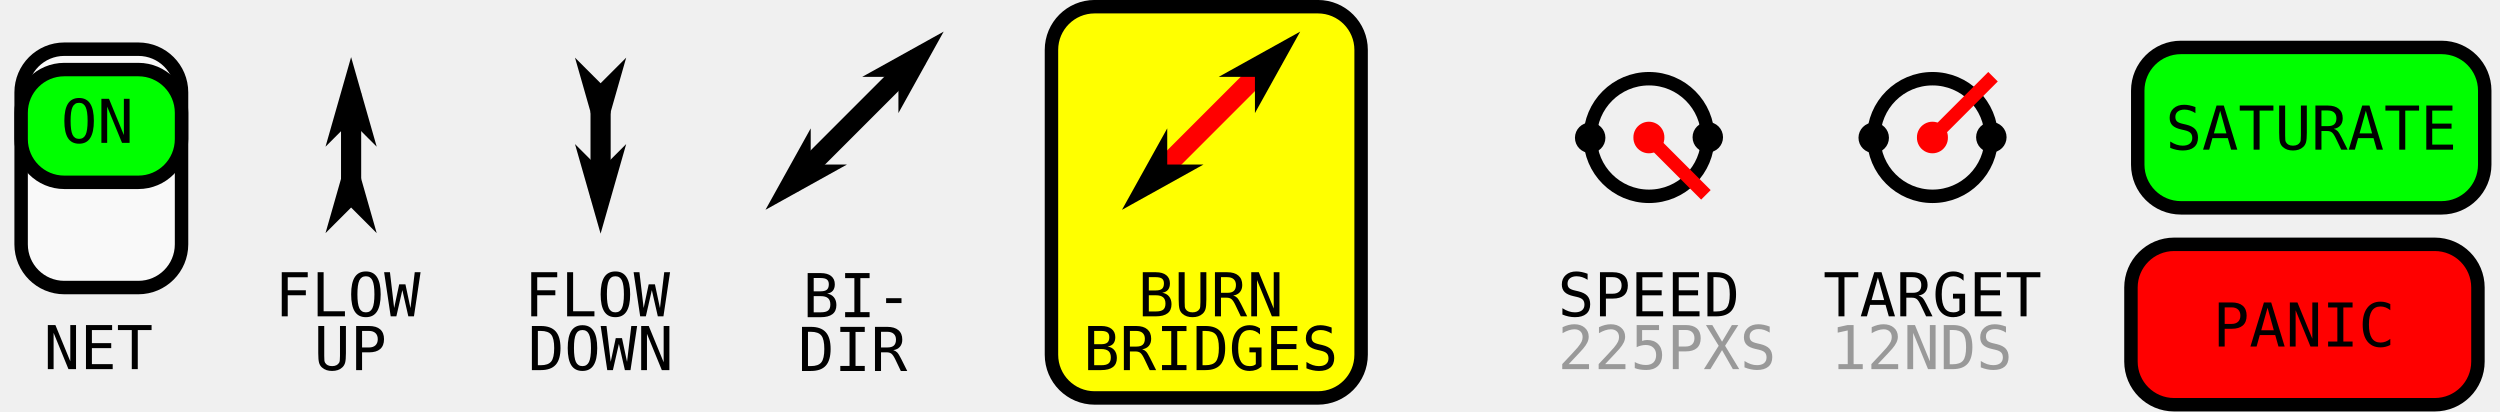
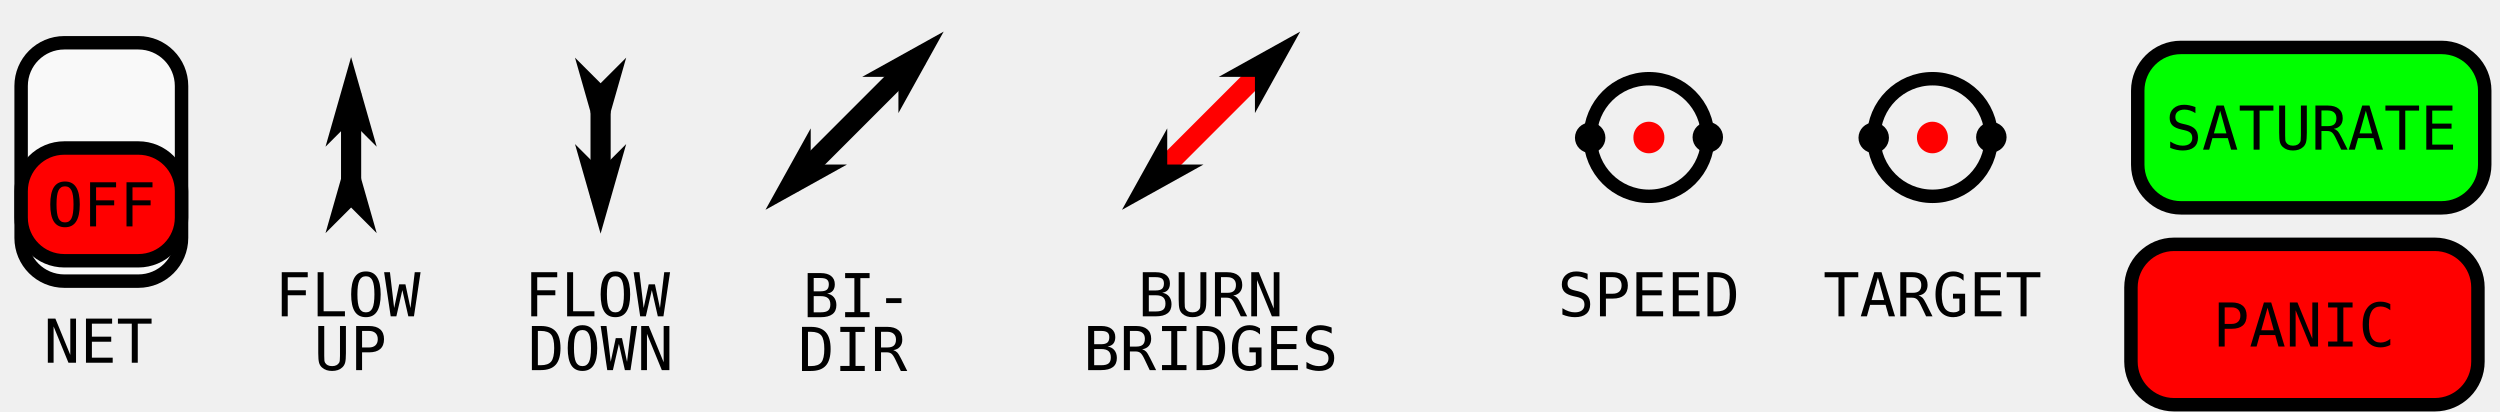
<svg xmlns="http://www.w3.org/2000/svg" width="743.934" height="122.435" id="svg2" version="1.1">
  <defs id="defs4">
    <marker orient="auto" refY="0" refX="0" id="DotS" style="overflow:visible">
      <path id="path3826" d="m -2.5,-1 c 0,2.76 -2.24,5 -5,5 -2.76,0 -5,-2.24 -5,-5 0,-2.76 2.24,-5 5,-5 2.76,0 5,2.24 5,5 z" style="fill-rule:evenodd;stroke:#000000;stroke-width:1pt" transform="matrix(0.2,0,0,0.2,1.48,0.2)" />
    </marker>
    <marker orient="auto" refY="0" refX="0" id="Tail" style="overflow:visible">
      <g id="g3795" transform="scale(-1.2,-1.2)">
        <path id="path3797" d="M -3.805,-3.959 0.544,0" style="fill:none;stroke:#000000;stroke-width:0.8;stroke-linecap:round" />
        <path id="path3799" d="M -1.287,-3.959 3.062,0" style="fill:none;stroke:#000000;stroke-width:0.8;stroke-linecap:round" />
        <path id="path3801" d="M 1.305,-3.959 5.654,0" style="fill:none;stroke:#000000;stroke-width:0.8;stroke-linecap:round" />
        <path id="path3803" d="M -3.805,4.178 0.544,0.22" style="fill:none;stroke:#000000;stroke-width:0.8;stroke-linecap:round" />
        <path id="path3805" d="M -1.287,4.178 3.062,0.22" style="fill:none;stroke:#000000;stroke-width:0.8;stroke-linecap:round" />
        <path id="path3807" d="M 1.305,4.178 5.654,0.22" style="fill:none;stroke:#000000;stroke-width:0.8;stroke-linecap:round" />
      </g>
    </marker>
    <marker style="overflow:visible" id="DistanceStart" refX="0" refY="0" orient="auto">
      <g id="g2300">
        <path style="fill:none;stroke:#ffffff;stroke-width:1.15;stroke-linecap:square" d="M 0,0 2,0" id="path2306" />
        <path style="fill:#000000;fill-rule:evenodd;stroke:none" d="M 0,0 13,4 9,0 13,-4 0,0 z" id="path2302" />
        <path style="fill:none;stroke:#000000;stroke-width:1;stroke-linecap:square" d="M 0,-4 0,40" id="path2304" />
      </g>
    </marker>
    <marker orient="auto" refY="0" refX="0" id="Arrow1Sstart" style="overflow:visible">
      <path id="path3771" d="M 0,0 5,-5 -12.5,0 5,5 0,0 z" style="fill-rule:evenodd;stroke:#000000;stroke-width:1pt" transform="matrix(0.2,0,0,0.2,1.2,0)" />
    </marker>
    <marker orient="auto" refY="0" refX="0" id="Arrow1Send" style="overflow:visible">
      <path id="path3774" d="M 0,0 5,-5 -12.5,0 5,5 0,0 z" style="fill-rule:evenodd;stroke:#000000;stroke-width:1pt" transform="matrix(-0.2,0,0,-0.2,-1.2,0)" />
    </marker>
    <marker orient="auto" refY="0" refX="0" id="Arrow1Mend" style="overflow:visible">
      <path id="path3768" d="M 0,0 5,-5 -12.5,0 5,5 0,0 z" style="fill-rule:evenodd;stroke:#000000;stroke-width:1pt" transform="matrix(-0.4,0,0,-0.4,-4,0)" />
    </marker>
    <marker orient="auto" refY="0" refX="0" id="Arrow1Lend" style="overflow:visible">
      <path id="path3762" d="M 0,0 5,-5 -12.5,0 5,5 0,0 z" style="fill-rule:evenodd;stroke:#000000;stroke-width:1pt" transform="matrix(-0.8,0,0,-0.8,-10,0)" />
    </marker>
  </defs>
  <g id="layer1" transform="translate(-8.191308,-64.65625)">
-     <rect style="fill:#ffff00;stroke:#000000;stroke-width:4" id="rect5386" width="92.143" height="116.429" x="321.078" y="66.648" rx="12.857" ry="12.857" />
-     <path style="fill:none;stroke:#000000;stroke-width:6;stroke-linecap:butt;stroke-linejoin:miter;stroke-opacity:1;marker-start:url(#Arrow1Send);marker-end:url(#Arrow1Send)" d="m 112.671,118.076 0,-25.714" id="path2985" />
-     <text xml:space="preserve" style="font-size:40px;font-style:normal;font-weight:normal;line-height:125%;letter-spacing:0px;word-spacing:0px;fill:#000000;fill-opacity:1;stroke:none;font-family:Sans" x="89.986" y="158.791" id="text5333">
-       <tspan id="tspan5335" x="89.986" y="158.791" style="font-size:18px;font-style:normal;font-variant:normal;font-weight:normal;font-stretch:normal;font-family:DejaVu Sans Mono;-inkscape-font-specification:DejaVu Sans Mono">FLOW</tspan>
-     </text>
-     <path style="fill:none;stroke:#ff0000;stroke-width:6;stroke-linecap:butt;stroke-linejoin:miter;stroke-opacity:1;marker-start:url(#Arrow1Sstart);marker-end:url(#Arrow1Send)" d="M 349.638,119.517 387.519,81.636" id="path5331" />
-     <text id="text5345" y="158.791" x="346.799" style="font-size:40px;font-style:normal;font-weight:normal;line-height:125%;letter-spacing:0px;word-spacing:0px;fill:#000000;fill-opacity:1;stroke:none;font-family:Sans" xml:space="preserve">
-       <tspan style="font-size:18px;font-style:normal;font-variant:normal;font-weight:normal;font-stretch:normal;font-family:DejaVu Sans Mono;-inkscape-font-specification:DejaVu Sans Mono" y="158.791" x="346.799" id="tspan5347">BURN</tspan>
-     </text>
-     <text xml:space="preserve" style="font-size:40px;font-style:normal;font-weight:normal;line-height:125%;letter-spacing:0px;word-spacing:0px;fill:#000000;fill-opacity:1;stroke:none;font-family:Sans" x="330.539" y="174.791" id="text5349">
-       <tspan id="tspan5351" x="330.539" y="174.791" style="font-size:18px;font-style:normal;font-variant:normal;font-weight:normal;font-stretch:normal;font-family:DejaVu Sans Mono;-inkscape-font-specification:DejaVu Sans Mono">BRIDGES</tspan>
-     </text>
-     <path id="path4951" d="M 243.548,119.517 281.429,81.636" style="fill:none;stroke:#000000;stroke-width:6;stroke-linecap:butt;stroke-linejoin:miter;stroke-opacity:1;marker-start:url(#Arrow1Sstart);marker-end:url(#Arrow1Send)" />
-     <text xml:space="preserve" style="font-size:40px;font-style:normal;font-weight:normal;line-height:125%;letter-spacing:0px;word-spacing:0px;fill:#000000;fill-opacity:1;stroke:none;font-family:Sans" x="247.077" y="159.046" id="text5341">
-       <tspan id="tspan5343" x="247.077" y="159.046" style="font-size:18px;font-style:normal;font-variant:normal;font-weight:normal;font-stretch:normal;font-family:DejaVu Sans Mono;-inkscape-font-specification:DejaVu Sans Mono">BI-</tspan>
-     </text>
-     <text id="text5353" y="175.046" x="245.64" style="font-size:40px;font-style:normal;font-weight:normal;line-height:125%;letter-spacing:0px;word-spacing:0px;fill:#000000;fill-opacity:1;stroke:none;font-family:Sans" xml:space="preserve">
-       <tspan style="font-size:18px;font-style:normal;font-variant:normal;font-weight:normal;font-stretch:normal;font-family:DejaVu Sans Mono;-inkscape-font-specification:DejaVu Sans Mono" y="175.046" x="245.64" id="tspan5355">DIR</tspan>
-     </text>
-     <text id="text5357" y="174.791" x="101.596" style="font-size:40px;font-style:normal;font-weight:normal;line-height:125%;letter-spacing:0px;word-spacing:0px;fill:#000000;fill-opacity:1;stroke:none;font-family:Sans" xml:space="preserve">
-       <tspan style="font-size:18px;font-style:normal;font-variant:normal;font-weight:normal;font-stretch:normal;font-family:DejaVu Sans Mono;-inkscape-font-specification:DejaVu Sans Mono" y="174.791" x="101.596" id="tspan5359">UP</tspan>
-     </text>
-     <text id="text5337" y="158.791" x="164.228" style="font-size:40px;font-style:normal;font-weight:normal;line-height:125%;letter-spacing:0px;word-spacing:0px;fill:#000000;fill-opacity:1;stroke:none;font-family:Sans" xml:space="preserve">
-       <tspan style="font-size:18px;font-style:normal;font-variant:normal;font-weight:normal;font-stretch:normal;font-family:DejaVu Sans Mono;-inkscape-font-specification:DejaVu Sans Mono" y="158.791" x="164.228" id="tspan5339">FLOW</tspan>
-     </text>
-     <text xml:space="preserve" style="font-size:40px;font-style:normal;font-weight:normal;line-height:125%;letter-spacing:0px;word-spacing:0px;fill:#000000;fill-opacity:1;stroke:none;font-family:Sans" x="165.261" y="174.791" id="text5361">
-       <tspan id="tspan5363" x="165.261" y="174.791" style="font-size:18px;font-style:normal;font-variant:normal;font-weight:normal;font-stretch:normal;font-family:DejaVu Sans Mono;-inkscape-font-specification:DejaVu Sans Mono">DOWN</tspan>
-     </text>
-     <path id="path5405" d="m 186.912,97.762 0,25.714" style="fill:none;stroke:#000000;stroke-width:6;stroke-linecap:butt;stroke-linejoin:miter;stroke-opacity:1;marker-start:url(#Arrow1Send);marker-end:url(#Arrow1Send)" />
-     <path style="fill:none;stroke:#000000;stroke-width:4;stroke-miterlimit:4;stroke-dasharray:none;marker-mid:url(#DotS)" id="path5407" d="m 417.857,105.576 a 17.5,17.5 0 1 1 -35,0 17.5,17.5 0 1 1 35,0 z" transform="translate(98.52966,0)" />
-     <text id="text6025" y="158.791" x="471.731" style="font-size:40px;font-style:normal;font-weight:normal;line-height:125%;letter-spacing:0px;word-spacing:0px;fill:#000000;fill-opacity:1;stroke:none;font-family:Sans" xml:space="preserve">
-       <tspan style="font-size:18px;font-style:normal;font-variant:normal;font-weight:normal;font-stretch:normal;font-family:DejaVu Sans Mono;-inkscape-font-specification:DejaVu Sans Mono" y="158.791" x="471.731" id="tspan6027">SPEED</tspan>
-     </text>
-     <path transform="translate(182.9027,0)" d="m 417.857,105.576 a 17.5,17.5 0 1 1 -35,0 17.5,17.5 0 1 1 35,0 z" id="path6029" style="fill:none;stroke:#000000;stroke-width:4;stroke-miterlimit:4;stroke-dasharray:none;marker-mid:url(#DotS)" />
-     <text xml:space="preserve" style="font-size:40px;font-style:normal;font-weight:normal;line-height:125%;letter-spacing:0px;word-spacing:0px;fill:#000000;fill-opacity:1;stroke:none;font-family:Sans" x="550.742" y="158.791" id="text6031">
-       <tspan id="tspan6033" x="550.742" y="158.791" style="font-size:18px;font-style:normal;font-variant:normal;font-weight:normal;font-stretch:normal;font-family:DejaVu Sans Mono;-inkscape-font-specification:DejaVu Sans Mono">TARGET</tspan>
-     </text>
-     <path style="fill:none;stroke:#ff0000;stroke-width:4;stroke-linecap:butt;stroke-linejoin:miter;stroke-opacity:1" d="m 498.523,105.344 17.299,17.299" id="path6035" />
-     <path style="fill:#ff0000;stroke:none" id="path6037" d="m 403.808,104.018 a 2.589,2.589 0 1 1 -5.177,0 2.589,2.589 0 1 1 5.177,0 z" transform="matrix(1.780488,0,0,1.780488,-215.5091,-79.62692)" />
-     <path id="path6039" d="M 583.962,104.786 601.261,87.487" style="fill:none;stroke:#ff0000;stroke-width:4;stroke-linecap:butt;stroke-linejoin:miter;stroke-opacity:1" />
-     <path transform="matrix(1.780488,0,0,1.780488,-131.1361,-79.62692)" d="m 403.808,104.018 a 2.589,2.589 0 1 1 -5.177,0 2.589,2.589 0 1 1 5.177,0 z" id="path6041" style="fill:#ff0000;stroke:none" />
-     <text xml:space="preserve" style="font-size:40px;font-style:normal;font-weight:normal;line-height:125%;letter-spacing:0px;word-spacing:0px;fill:#000000;fill-opacity:1;stroke:none;font-family:Sans" x="471.731" y="174.505" id="text6043">
-       <tspan id="tspan6045" x="471.731" y="174.505" style="font-size:18px;font-style:normal;font-variant:normal;font-weight:normal;font-stretch:normal;fill:#999999;font-family:DejaVu Sans Mono;-inkscape-font-specification:DejaVu Sans Mono">225PXS</tspan>
-     </text>
-     <text id="text6047" y="174.505" x="552.885" style="font-size:40px;font-style:normal;font-weight:normal;line-height:125%;letter-spacing:0px;word-spacing:0px;fill:#000000;fill-opacity:1;stroke:none;font-family:Sans" xml:space="preserve">
-       <tspan style="font-size:18px;font-style:normal;font-variant:normal;font-weight:normal;font-stretch:normal;fill:#999999;font-family:DejaVu Sans Mono;-inkscape-font-specification:DejaVu Sans Mono" y="174.505" x="552.885" id="tspan6049">12NDS</tspan>
-     </text>
+     <g id="g7713">
+       <path id="path5331" d="M 349.638,119.517 387.519,81.636" style="fill:none;stroke:#ff0000;stroke-width:6;stroke-linecap:butt;stroke-linejoin:miter;stroke-opacity:1;marker-start:url(#Arrow1Sstart);marker-end:url(#Arrow1Send)" />
+       <text xml:space="preserve" style="font-size:40px;font-style:normal;font-weight:normal;line-height:125%;letter-spacing:0px;word-spacing:0px;fill:#000000;fill-opacity:1;stroke:none;font-family:Sans" x="346.799" y="158.791" id="text5345">
+         <tspan id="tspan5347" x="346.799" y="158.791" style="font-size:18px;font-style:normal;font-variant:normal;font-weight:normal;font-stretch:normal;font-family:DejaVu Sans Mono;-inkscape-font-specification:DejaVu Sans Mono">BURN</tspan>
+       </text>
+       <text id="text5349" y="174.791" x="330.539" style="font-size:40px;font-style:normal;font-weight:normal;line-height:125%;letter-spacing:0px;word-spacing:0px;fill:#000000;fill-opacity:1;stroke:none;font-family:Sans" xml:space="preserve">
+         <tspan style="font-size:18px;font-style:normal;font-variant:normal;font-weight:normal;font-stretch:normal;font-family:DejaVu Sans Mono;-inkscape-font-specification:DejaVu Sans Mono" y="174.791" x="330.539" id="tspan5351">BRIDGES</tspan>
+       </text>
+     </g>
+     <g id="g7706">
+       <path style="fill:none;stroke:#000000;stroke-width:6;stroke-linecap:butt;stroke-linejoin:miter;stroke-opacity:1;marker-start:url(#Arrow1Sstart);marker-end:url(#Arrow1Send)" d="M 243.548,119.517 281.429,81.636" id="path4951" />
+       <text id="text5341" y="159.046" x="247.077" style="font-size:40px;font-style:normal;font-weight:normal;line-height:125%;letter-spacing:0px;word-spacing:0px;fill:#000000;fill-opacity:1;stroke:none;font-family:Sans" xml:space="preserve">
+         <tspan style="font-size:18px;font-style:normal;font-variant:normal;font-weight:normal;font-stretch:normal;font-family:DejaVu Sans Mono;-inkscape-font-specification:DejaVu Sans Mono" y="159.046" x="247.077" id="tspan5343">BI-</tspan>
+       </text>
+       <text xml:space="preserve" style="font-size:40px;font-style:normal;font-weight:normal;line-height:125%;letter-spacing:0px;word-spacing:0px;fill:#000000;fill-opacity:1;stroke:none;font-family:Sans" x="245.64" y="175.046" id="text5353">
+         <tspan id="tspan5355" x="245.64" y="175.046" style="font-size:18px;font-style:normal;font-variant:normal;font-weight:normal;font-stretch:normal;font-family:DejaVu Sans Mono;-inkscape-font-specification:DejaVu Sans Mono">DIR</tspan>
+       </text>
+     </g>
+     <g id="g7692">
+       <path id="path2985" d="m 112.671,118.076 0,-25.714" style="fill:none;stroke:#000000;stroke-width:6;stroke-linecap:butt;stroke-linejoin:miter;stroke-opacity:1;marker-start:url(#Arrow1Send);marker-end:url(#Arrow1Send)" />
+       <text id="text5333" y="158.791" x="89.986" style="font-size:40px;font-style:normal;font-weight:normal;line-height:125%;letter-spacing:0px;word-spacing:0px;fill:#000000;fill-opacity:1;stroke:none;font-family:Sans" xml:space="preserve">
+         <tspan style="font-size:18px;font-style:normal;font-variant:normal;font-weight:normal;font-stretch:normal;font-family:DejaVu Sans Mono;-inkscape-font-specification:DejaVu Sans Mono" y="158.791" x="89.986" id="tspan5335">FLOW</tspan>
+       </text>
+       <text xml:space="preserve" style="font-size:40px;font-style:normal;font-weight:normal;line-height:125%;letter-spacing:0px;word-spacing:0px;fill:#000000;fill-opacity:1;stroke:none;font-family:Sans" x="101.596" y="174.791" id="text5357">
+         <tspan id="tspan5359" x="101.596" y="174.791" style="font-size:18px;font-style:normal;font-variant:normal;font-weight:normal;font-stretch:normal;font-family:DejaVu Sans Mono;-inkscape-font-specification:DejaVu Sans Mono">UP</tspan>
+       </text>
+     </g>
+     <g id="g7699">
+       <text xml:space="preserve" style="font-size:40px;font-style:normal;font-weight:normal;line-height:125%;letter-spacing:0px;word-spacing:0px;fill:#000000;fill-opacity:1;stroke:none;font-family:Sans" x="164.228" y="158.791" id="text5337">
+         <tspan id="tspan5339" x="164.228" y="158.791" style="font-size:18px;font-style:normal;font-variant:normal;font-weight:normal;font-stretch:normal;font-family:DejaVu Sans Mono;-inkscape-font-specification:DejaVu Sans Mono">FLOW</tspan>
+       </text>
+       <text id="text5361" y="174.791" x="165.261" style="font-size:40px;font-style:normal;font-weight:normal;line-height:125%;letter-spacing:0px;word-spacing:0px;fill:#000000;fill-opacity:1;stroke:none;font-family:Sans" xml:space="preserve">
+         <tspan style="font-size:18px;font-style:normal;font-variant:normal;font-weight:normal;font-stretch:normal;font-family:DejaVu Sans Mono;-inkscape-font-specification:DejaVu Sans Mono" y="174.791" x="165.261" id="tspan5363">DOWN</tspan>
+       </text>
+       <path style="fill:none;stroke:#000000;stroke-width:6;stroke-linecap:butt;stroke-linejoin:miter;stroke-opacity:1;marker-start:url(#Arrow1Send);marker-end:url(#Arrow1Send)" d="m 186.912,97.762 0,25.714" id="path5405" />
+     </g>
+     <g id="g7823">
+       <path transform="translate(98.52966,0)" d="m 417.857,105.576 a 17.5,17.5 0 1 1 -35,0 17.5,17.5 0 1 1 35,0 z" id="path5407" style="fill:none;stroke:#000000;stroke-width:4;stroke-miterlimit:4;stroke-dasharray:none;marker-mid:url(#DotS)" />
+       <text xml:space="preserve" style="font-size:40px;font-style:normal;font-weight:normal;line-height:125%;letter-spacing:0px;word-spacing:0px;fill:#000000;fill-opacity:1;stroke:none;font-family:Sans" x="471.731" y="158.791" id="text6025">
+         <tspan id="tspan6027" x="471.731" y="158.791" style="font-size:18px;font-style:normal;font-variant:normal;font-weight:normal;font-stretch:normal;font-family:DejaVu Sans Mono;-inkscape-font-specification:DejaVu Sans Mono">SPEED</tspan>
+       </text>
+       <path transform="matrix(1.780488,0,0,1.780488,-215.5091,-79.62692)" d="m 403.808,104.018 a 2.589,2.589 0 1 1 -5.177,0 2.589,2.589 0 1 1 5.177,0 z" id="path6037" style="fill:#ff0000;stroke:none" />
+     </g>
+     <g id="g7829">
+       <path style="fill:none;stroke:#000000;stroke-width:4;stroke-miterlimit:4;stroke-dasharray:none;marker-mid:url(#DotS)" id="path6029" d="m 417.857,105.576 a 17.5,17.5 0 1 1 -35,0 17.5,17.5 0 1 1 35,0 z" transform="translate(182.9027,0)" />
+       <text id="text6031" y="158.791" x="550.742" style="font-size:40px;font-style:normal;font-weight:normal;line-height:125%;letter-spacing:0px;word-spacing:0px;fill:#000000;fill-opacity:1;stroke:none;font-family:Sans" xml:space="preserve">
+         <tspan style="font-size:18px;font-style:normal;font-variant:normal;font-weight:normal;font-stretch:normal;font-family:DejaVu Sans Mono;-inkscape-font-specification:DejaVu Sans Mono" y="158.791" x="550.742" id="tspan6033">TARGET</tspan>
+       </text>
+       <path style="fill:#ff0000;stroke:none" id="path6041" d="m 403.808,104.018 a 2.589,2.589 0 1 1 -5.177,0 2.589,2.589 0 1 1 5.177,0 z" transform="matrix(1.780488,0,0,1.780488,-131.1361,-79.62692)" />
+     </g>
    <g id="g6063" transform="translate(628.3149,-127.2792)">
      <rect style="fill:#00ff00;stroke:#000000;stroke-width:4" id="rect6059" width="103.255" height="47.738" x="16.012" y="206.049" rx="12.857" ry="12.857" />
      <text id="text6051" y="236.47" x="24.287" style="font-size:40px;font-style:normal;font-weight:normal;line-height:125%;letter-spacing:0px;word-spacing:0px;fill:#000000;fill-opacity:1;stroke:none;font-family:Sans" xml:space="preserve">
        <tspan style="font-size:18px;font-style:normal;font-variant:normal;font-weight:normal;font-stretch:normal;font-family:DejaVu Sans Mono;-inkscape-font-specification:DejaVu Sans Mono" y="236.47" x="24.287" id="tspan6053">SATURATE</tspan>
      </text>
    </g>
    <g id="g6068" transform="translate(505.0763,-68.69037)">
      <rect ry="12.857" rx="12.857" y="206.049" x="137.231" height="47.738" width="103.255" id="rect6061" style="fill:#ff0000;stroke:#000000;stroke-width:4" />
      <text xml:space="preserve" style="font-size:40px;font-style:normal;font-weight:normal;line-height:125%;letter-spacing:0px;word-spacing:0px;fill:#000000;fill-opacity:1;stroke:none;font-family:Sans" x="161.621" y="236.47" id="text6055">
        <tspan id="tspan6057" x="161.621" y="236.47" style="font-size:18px;font-style:normal;font-variant:normal;font-weight:normal;font-stretch:normal;font-family:DejaVu Sans Mono;-inkscape-font-specification:DejaVu Sans Mono">PANIC</tspan>
      </text>
    </g>
-     <g id="g6117" transform="translate(77.78175,0)">
-       <g transform="translate(-640.4367,0)" id="g6109">
-         <rect style="fill:#f9f9f9;stroke:#000000;stroke-width:4" id="rect6094" width="70.93" height="47.738" x="-150.225" y="577.131" rx="12.857" ry="12.857" transform="matrix(0,-1,1,0,0,0)" />
-         <rect transform="matrix(0,-1,1,0,0,0)" ry="12.857" rx="12.857" y="577.131" x="-118.911" height="47.738" width="33.554" id="rect6103" style="fill:#00ff00;stroke:#000000;stroke-width:4" />
-         <text id="text6096" y="107.171" x="588.963" style="font-size:40px;font-style:normal;font-weight:normal;line-height:125%;letter-spacing:0px;word-spacing:0px;fill:#000000;fill-opacity:1;stroke:none;font-family:Sans" xml:space="preserve">
-           <tspan style="font-size:18px;font-style:normal;font-variant:normal;font-weight:normal;font-stretch:normal;font-family:DejaVu Sans Mono;-inkscape-font-specification:DejaVu Sans Mono" y="107.171" x="588.963" id="tspan6098">ON</tspan>
+     <g id="g6109" transform="translate(-562.655,129.2995)">
+       <rect transform="matrix(0,-1,1,0,0,0)" ry="12.857" rx="12.857" y="577.131" x="-150.225" height="47.738" width="70.93" id="rect6094" style="fill:#f9f9f9;stroke:#000000;stroke-width:4" />
+       <rect style="fill:#00ff00;stroke:#000000;stroke-width:4" id="rect6103" width="33.554" height="47.738" x="-118.911" y="577.131" rx="12.857" ry="12.857" transform="matrix(0,-1,1,0,0,0)" />
+       <text xml:space="preserve" style="font-size:40px;font-style:normal;font-weight:normal;line-height:125%;letter-spacing:0px;word-spacing:0px;fill:#000000;fill-opacity:1;stroke:none;font-family:Sans" x="588.963" y="107.171" id="text6096">
+         <tspan id="tspan6098" x="588.963" y="107.171" style="font-size:18px;font-style:normal;font-variant:normal;font-weight:normal;font-stretch:normal;font-family:DejaVu Sans Mono;-inkscape-font-specification:DejaVu Sans Mono">ON</tspan>
+       </text>
+       <text xml:space="preserve" style="font-size:40px;font-style:normal;font-weight:normal;line-height:125%;letter-spacing:0px;word-spacing:0px;fill:#000000;fill-opacity:1;stroke:none;font-family:Sans" x="583.858" y="174.505" id="text6105">
+         <tspan id="tspan6107" x="583.858" y="174.505" style="font-size:18px;font-style:normal;font-variant:normal;font-weight:normal;font-stretch:normal;fill:#000000;font-family:DejaVu Sans Mono;-inkscape-font-specification:DejaVu Sans Mono">NET</tspan>
+       </text>
+     </g>
+     <g id="g7771" transform="translate(0,-133.3401)">
+       <rect style="fill:#f9f9f9;stroke:#000000;stroke-width:4" id="rect6130" width="70.93" height="47.738" x="-281.654" y="14.476" rx="12.857" ry="12.857" transform="matrix(0,-1,1,0,0,0)" />
+       <rect transform="matrix(0,-1,1,0,0,0)" ry="12.857" rx="12.857" y="14.476" x="-275.593" height="47.738" width="33.554" id="rect6132" style="fill:#ff0000;stroke:#000000;stroke-width:4" />
+       <text id="text6134" y="265.368" x="22.116" style="font-size:40px;font-style:normal;font-weight:normal;line-height:125%;letter-spacing:0px;word-spacing:0px;fill:#000000;fill-opacity:1;stroke:none;font-family:Sans" xml:space="preserve">
+         <tspan style="font-size:18px;font-style:normal;font-variant:normal;font-weight:normal;font-stretch:normal;font-family:DejaVu Sans Mono;-inkscape-font-specification:DejaVu Sans Mono" y="265.368" x="22.116" id="tspan6136">OFF</tspan>
+       </text>
+       <text id="text6138" y="305.934" x="21.203" style="font-size:40px;font-style:normal;font-weight:normal;line-height:125%;letter-spacing:0px;word-spacing:0px;fill:#000000;fill-opacity:1;stroke:none;font-family:Sans" xml:space="preserve">
+         <tspan style="font-size:18px;font-style:normal;font-variant:normal;font-weight:normal;font-stretch:normal;fill:#000000;font-family:DejaVu Sans Mono;-inkscape-font-specification:DejaVu Sans Mono" y="305.934" x="21.203" id="tspan6140">NET</tspan>
+       </text>
+     </g>
+     <g id="g7844">
+       <rect style="fill:#ffff00;stroke:#000000;stroke-width:4" id="rect7623" width="92.143" height="116.429" x="413.606" y="203.019" rx="12.857" ry="12.857" />
+       <path style="fill:none;stroke:#ff0000;stroke-width:6;stroke-linecap:butt;stroke-linejoin:miter;stroke-opacity:1;marker-start:url(#Arrow1Sstart);marker-end:url(#Arrow1Send)" d="M 442.166,255.887 480.047,218.007" id="path7625" />
+       <text id="text7627" y="295.161" x="439.327" style="font-size:40px;font-style:normal;font-weight:normal;line-height:125%;letter-spacing:0px;word-spacing:0px;fill:#000000;fill-opacity:1;stroke:none;font-family:Sans" xml:space="preserve">
+         <tspan style="font-size:18px;font-style:normal;font-variant:normal;font-weight:normal;font-stretch:normal;font-family:DejaVu Sans Mono;-inkscape-font-specification:DejaVu Sans Mono" y="295.161" x="439.327" id="tspan7629">BURN</tspan>
+       </text>
+       <text xml:space="preserve" style="font-size:40px;font-style:normal;font-weight:normal;line-height:125%;letter-spacing:0px;word-spacing:0px;fill:#000000;fill-opacity:1;stroke:none;font-family:Sans" x="423.067" y="311.161" id="text7631">
+         <tspan id="tspan7633" x="423.067" y="311.161" style="font-size:18px;font-style:normal;font-variant:normal;font-weight:normal;font-stretch:normal;font-family:DejaVu Sans Mono;-inkscape-font-specification:DejaVu Sans Mono">BRIDGES</tspan>
+       </text>
+     </g>
+     <rect style="fill:#ffff00;stroke:#000000;stroke-width:4" id="rect7635" width="92.143" height="116.429" x="313.601" y="203.019" rx="12.857" ry="12.857" />
+     <rect style="fill:#ffff00;stroke:#000000;stroke-width:4" id="rect7639" width="92.143" height="116.429" x="113.591" y="202.008" rx="12.857" ry="12.857" />
+     <g id="g7651" transform="translate(46.99171,130.7937)">
+       <path style="fill:none;stroke:#000000;stroke-width:6;stroke-linecap:butt;stroke-linejoin:miter;stroke-opacity:1;marker-start:url(#Arrow1Send);marker-end:url(#Arrow1Send)" d="m 112.671,118.076 0,-25.714" id="path7641" />
+       <text xml:space="preserve" style="font-size:40px;font-style:normal;font-weight:normal;line-height:125%;letter-spacing:0px;word-spacing:0px;fill:#000000;fill-opacity:1;stroke:none;font-family:Sans" x="89.986" y="158.791" id="text7643">
+         <tspan id="tspan7645" x="89.986" y="158.791" style="font-size:18px;font-style:normal;font-variant:normal;font-weight:normal;font-stretch:normal;font-family:DejaVu Sans Mono;-inkscape-font-specification:DejaVu Sans Mono">FLOW</tspan>
+       </text>
+       <text id="text7647" y="174.791" x="101.596" style="font-size:40px;font-style:normal;font-weight:normal;line-height:125%;letter-spacing:0px;word-spacing:0px;fill:#000000;fill-opacity:1;stroke:none;font-family:Sans" xml:space="preserve">
+         <tspan style="font-size:18px;font-style:normal;font-variant:normal;font-weight:normal;font-stretch:normal;font-family:DejaVu Sans Mono;-inkscape-font-specification:DejaVu Sans Mono" y="174.791" x="101.596" id="tspan7649">UP</tspan>
+       </text>
+     </g>
+     <g id="g7835">
+       <rect style="fill:#ffff00;stroke:#000000;stroke-width:4" id="rect7637" width="92.143" height="116.429" x="213.596" y="203.019" rx="12.857" ry="12.857" />
+       <g transform="translate(72.75504,131.8039)" id="g7668">
+         <text xml:space="preserve" style="font-size:40px;font-style:normal;font-weight:normal;line-height:125%;letter-spacing:0px;word-spacing:0px;fill:#000000;fill-opacity:1;stroke:none;font-family:Sans" x="164.228" y="158.791" id="text7658">
+           <tspan id="tspan7660" x="164.228" y="158.791" style="font-size:18px;font-style:normal;font-variant:normal;font-weight:normal;font-stretch:normal;font-family:DejaVu Sans Mono;-inkscape-font-specification:DejaVu Sans Mono">FLOW</tspan>
        </text>
-         <text id="text6105" y="174.505" x="583.858" style="font-size:40px;font-style:normal;font-weight:normal;line-height:125%;letter-spacing:0px;word-spacing:0px;fill:#000000;fill-opacity:1;stroke:none;font-family:Sans" xml:space="preserve">
-           <tspan style="font-size:18px;font-style:normal;font-variant:normal;font-weight:normal;font-stretch:normal;fill:#000000;font-family:DejaVu Sans Mono;-inkscape-font-specification:DejaVu Sans Mono" y="174.505" x="583.858" id="tspan6107">NET</tspan>
+         <text id="text7662" y="174.791" x="165.261" style="font-size:40px;font-style:normal;font-weight:normal;line-height:125%;letter-spacing:0px;word-spacing:0px;fill:#000000;fill-opacity:1;stroke:none;font-family:Sans" xml:space="preserve">
+           <tspan style="font-size:18px;font-style:normal;font-variant:normal;font-weight:normal;font-stretch:normal;font-family:DejaVu Sans Mono;-inkscape-font-specification:DejaVu Sans Mono" y="174.791" x="165.261" id="tspan7664">DOWN</tspan>
        </text>
+         <path style="fill:none;stroke:#000000;stroke-width:6;stroke-linecap:butt;stroke-linejoin:miter;stroke-opacity:1;marker-start:url(#Arrow1Send);marker-end:url(#Arrow1Send)" d="m 186.912,97.762 0,25.714" id="path7666" />
      </g>
    </g>
+     <g id="g7685" transform="translate(97.18437,136.0246)">
+       <path id="path7675" d="M 243.548,119.517 281.429,81.636" style="fill:none;stroke:#000000;stroke-width:6;stroke-linecap:butt;stroke-linejoin:miter;stroke-opacity:1;marker-start:url(#Arrow1Sstart);marker-end:url(#Arrow1Send)" />
+       <text xml:space="preserve" style="font-size:40px;font-style:normal;font-weight:normal;line-height:125%;letter-spacing:0px;word-spacing:0px;fill:#000000;fill-opacity:1;stroke:none;font-family:Sans" x="247.077" y="159.046" id="text7677">
+         <tspan id="tspan7679" x="247.077" y="159.046" style="font-size:18px;font-style:normal;font-variant:normal;font-weight:normal;font-stretch:normal;font-family:DejaVu Sans Mono;-inkscape-font-specification:DejaVu Sans Mono">BI-</tspan>
+       </text>
+       <text id="text7681" y="175.046" x="245.64" style="font-size:40px;font-style:normal;font-weight:normal;line-height:125%;letter-spacing:0px;word-spacing:0px;fill:#000000;fill-opacity:1;stroke:none;font-family:Sans" xml:space="preserve">
+         <tspan style="font-size:18px;font-style:normal;font-variant:normal;font-weight:normal;font-stretch:normal;font-family:DejaVu Sans Mono;-inkscape-font-specification:DejaVu Sans Mono" y="175.046" x="245.64" id="tspan7683">DIR</tspan>
+       </text>
+     </g>
+     <path transform="translate(164.9967,130.3097)" d="m 417.857,105.576 a 17.5,17.5 0 1 1 -35,0 17.5,17.5 0 1 1 35,0 z" id="path7720" style="fill:none;stroke:#000000;stroke-width:4;stroke-miterlimit:4;stroke-dasharray:none;marker-mid:url(#DotS)" />
+     <text xml:space="preserve" style="font-size:40px;font-style:normal;font-weight:normal;line-height:125%;letter-spacing:0px;word-spacing:0px;fill:#000000;fill-opacity:1;stroke:none;font-family:Sans" x="538.198" y="289.1" id="text7722">
+       <tspan id="tspan7724" x="538.198" y="289.1" style="font-size:18px;font-style:normal;font-variant:normal;font-weight:normal;font-stretch:normal;font-family:DejaVu Sans Mono;-inkscape-font-specification:DejaVu Sans Mono">SPEED</tspan>
+     </text>
+     <path style="fill:none;stroke:#000000;stroke-width:4;stroke-miterlimit:4;stroke-dasharray:none;marker-mid:url(#DotS)" id="path7726" d="m 417.857,105.576 a 17.5,17.5 0 1 1 -35,0 17.5,17.5 0 1 1 35,0 z" transform="translate(249.3697,130.3097)" />
+     <text id="text7728" y="289.1" x="617.209" style="font-size:40px;font-style:normal;font-weight:normal;line-height:125%;letter-spacing:0px;word-spacing:0px;fill:#000000;fill-opacity:1;stroke:none;font-family:Sans" xml:space="preserve">
+       <tspan style="font-size:18px;font-style:normal;font-variant:normal;font-weight:normal;font-stretch:normal;font-family:DejaVu Sans Mono;-inkscape-font-specification:DejaVu Sans Mono" y="289.1" x="617.209" id="tspan7730">TARGET</tspan>
+     </text>
+     <path id="path7732" d="m 564.99,235.654 17.299,17.299" style="fill:none;stroke:#ff0000;stroke-width:4;stroke-linecap:butt;stroke-linejoin:miter;stroke-opacity:1" />
+     <path transform="matrix(1.780488,0,0,1.780488,-149.042,50.68276)" d="m 403.808,104.018 a 2.589,2.589 0 1 1 -5.177,0 2.589,2.589 0 1 1 5.177,0 z" id="path7734" style="fill:#ff0000;stroke:none" />
+     <path style="fill:none;stroke:#ff0000;stroke-width:4;stroke-linecap:butt;stroke-linejoin:miter;stroke-opacity:1" d="m 650.429,235.096 17.299,-17.299" id="path7736" />
+     <path style="fill:#ff0000;stroke:none" id="path7738" d="m 403.808,104.018 a 2.589,2.589 0 1 1 -5.177,0 2.589,2.589 0 1 1 5.177,0 z" transform="matrix(1.780488,0,0,1.780488,-64.66903,50.68276)" />
+     <text id="text7740" y="304.815" x="538.198" style="font-size:40px;font-style:normal;font-weight:normal;line-height:125%;letter-spacing:0px;word-spacing:0px;fill:#000000;fill-opacity:1;stroke:none;font-family:Sans" xml:space="preserve">
+       <tspan style="font-size:18px;font-style:normal;font-variant:normal;font-weight:normal;font-stretch:normal;fill:#999999;font-family:DejaVu Sans Mono;-inkscape-font-specification:DejaVu Sans Mono" y="304.815" x="538.198" id="tspan7742">225PXS</tspan>
+     </text>
+     <text xml:space="preserve" style="font-size:40px;font-style:normal;font-weight:normal;line-height:125%;letter-spacing:0px;word-spacing:0px;fill:#000000;fill-opacity:1;stroke:none;font-family:Sans" x="619.352" y="304.815" id="text7744">
+       <tspan id="tspan7746" x="619.352" y="304.815" style="font-size:18px;font-style:normal;font-variant:normal;font-weight:normal;font-stretch:normal;fill:#999999;font-family:DejaVu Sans Mono;-inkscape-font-specification:DejaVu Sans Mono">12NDS</tspan>
+     </text>
+     <g transform="translate(680.8428,-6.060915)" id="g7748">
+       <rect ry="12.857" rx="12.857" y="206.049" x="16.012" height="47.738" width="103.255" id="rect7750" style="fill:#00ff00;stroke:#000000;stroke-width:4" />
+       <text xml:space="preserve" style="font-size:40px;font-style:normal;font-weight:normal;line-height:125%;letter-spacing:0px;word-spacing:0px;fill:#ffffff;fill-opacity:1;stroke:none;font-family:Sans" x="24.287" y="236.47" id="text7752">
+         <tspan id="tspan7754" x="24.287" y="236.47" style="font-size:18px;font-style:normal;font-variant:normal;font-weight:normal;font-stretch:normal;font-family:DejaVu Sans Mono;-inkscape-font-specification:DejaVu Sans Mono;fill:#ffffff">SATURATE</tspan>
+       </text>
+     </g>
+     <g transform="translate(557.6042,52.52793)" id="g7756">
+       <rect style="fill:#ff0000;stroke:#000000;stroke-width:4" id="rect7758" width="103.255" height="47.738" x="137.231" y="206.049" rx="12.857" ry="12.857" />
+       <text id="text7760" y="236.47" x="161.621" style="font-size:40px;font-style:normal;font-weight:normal;line-height:125%;letter-spacing:0px;word-spacing:0px;fill:#ffffff;fill-opacity:1;stroke:none;font-family:Sans" xml:space="preserve">
+         <tspan style="font-size:18px;font-style:normal;font-variant:normal;font-weight:normal;font-stretch:normal;font-family:DejaVu Sans Mono;-inkscape-font-specification:DejaVu Sans Mono;fill:#ffffff" y="236.47" x="161.621" id="tspan7762">PANIC</tspan>
+       </text>
+     </g>
+     <text id="text7767" y="11.979" x="9.081" style="font-size:40px;font-style:normal;font-weight:normal;line-height:125%;letter-spacing:0px;word-spacing:0px;fill:#000000;fill-opacity:1;stroke:none;font-family:Sans" xml:space="preserve">
+       <tspan style="font-size:18px;font-style:normal;font-variant:normal;font-weight:normal;font-stretch:normal;fill:#000000;font-family:DejaVu Sans Mono;-inkscape-font-specification:DejaVu Sans Mono" y="11.979" x="9.081" id="tspan7769">NET</tspan>
+     </text>
+     <text xml:space="preserve" style="font-size:40px;font-style:normal;font-weight:normal;line-height:125%;letter-spacing:0px;word-spacing:0px;fill:#000000;fill-opacity:1;stroke:none;font-family:Sans" x="92.924" y="11.979" id="text7787">
+       <tspan id="tspan7789" x="92.924" y="11.979" style="font-size:18px;font-style:normal;font-variant:normal;font-weight:normal;font-stretch:normal;fill:#000000;font-family:DejaVu Sans Mono;-inkscape-font-specification:DejaVu Sans Mono">UP</tspan>
+     </text>
+     <text id="text7791" y="11.979" x="160.604" style="font-size:40px;font-style:normal;font-weight:normal;line-height:125%;letter-spacing:0px;word-spacing:0px;fill:#000000;fill-opacity:1;stroke:none;font-family:Sans" xml:space="preserve">
+       <tspan style="font-size:18px;font-style:normal;font-variant:normal;font-weight:normal;font-stretch:normal;fill:#000000;font-family:DejaVu Sans Mono;-inkscape-font-specification:DejaVu Sans Mono" y="11.979" x="160.604" id="tspan7793">DOWN</tspan>
+     </text>
+     <text xml:space="preserve" style="font-size:40px;font-style:normal;font-weight:normal;line-height:125%;letter-spacing:0px;word-spacing:0px;fill:#000000;fill-opacity:1;stroke:none;font-family:Sans" x="231.315" y="11.979" id="text7795">
+       <tspan id="tspan7797" x="231.315" y="11.979" style="font-size:18px;font-style:normal;font-variant:normal;font-weight:normal;font-stretch:normal;fill:#000000;font-family:DejaVu Sans Mono;-inkscape-font-specification:DejaVu Sans Mono">BIDIR</tspan>
+     </text>
+     <text id="text7799" y="11.979" x="322.228" style="font-size:40px;font-style:normal;font-weight:normal;line-height:125%;letter-spacing:0px;word-spacing:0px;fill:#000000;fill-opacity:1;stroke:none;font-family:Sans" xml:space="preserve">
+       <tspan style="font-size:18px;font-style:normal;font-variant:normal;font-weight:normal;font-stretch:normal;fill:#000000;font-family:DejaVu Sans Mono;-inkscape-font-specification:DejaVu Sans Mono" y="11.979" x="322.228" id="tspan7801">BURNBRIDGES</tspan>
+     </text>
+     <text xml:space="preserve" style="font-size:40px;font-style:normal;font-weight:normal;line-height:125%;letter-spacing:0px;word-spacing:0px;fill:#000000;fill-opacity:1;stroke:none;font-family:Sans" x="469.71" y="11.979" id="text7803">
+       <tspan id="tspan7805" x="469.71" y="11.979" style="font-size:18px;font-style:normal;font-variant:normal;font-weight:normal;font-stretch:normal;fill:#000000;font-family:DejaVu Sans Mono;-inkscape-font-specification:DejaVu Sans Mono">SPEED</tspan>
+     </text>
+     <text id="text7807" y="11.979" x="553.553" style="font-size:40px;font-style:normal;font-weight:normal;line-height:125%;letter-spacing:0px;word-spacing:0px;fill:#000000;fill-opacity:1;stroke:none;font-family:Sans" xml:space="preserve">
+       <tspan style="font-size:18px;font-style:normal;font-variant:normal;font-weight:normal;font-stretch:normal;fill:#000000;font-family:DejaVu Sans Mono;-inkscape-font-specification:DejaVu Sans Mono" y="11.979" x="553.553" id="tspan7809">TARGET</tspan>
+     </text>
+     <text xml:space="preserve" style="font-size:40px;font-style:normal;font-weight:normal;line-height:125%;letter-spacing:0px;word-spacing:0px;fill:#000000;fill-opacity:1;stroke:none;font-family:Sans" x="651.538" y="11.979" id="text7811">
+       <tspan id="tspan7813" x="651.538" y="11.979" style="font-size:18px;font-style:normal;font-variant:normal;font-weight:normal;font-stretch:normal;fill:#000000;font-family:DejaVu Sans Mono;-inkscape-font-specification:DejaVu Sans Mono">SATURATE</tspan>
+     </text>
+     <text id="text7815" y="31.172" x="651.538" style="font-size:40px;font-style:normal;font-weight:normal;line-height:125%;letter-spacing:0px;word-spacing:0px;fill:#000000;fill-opacity:1;stroke:none;font-family:Sans" xml:space="preserve">
+       <tspan style="font-size:18px;font-style:normal;font-variant:normal;font-weight:normal;font-stretch:normal;fill:#000000;font-family:DejaVu Sans Mono;-inkscape-font-specification:DejaVu Sans Mono" y="31.172" x="651.538" id="tspan7817">PANIC</tspan>
+     </text>
+     <text xml:space="preserve" style="font-size:40px;font-style:normal;font-weight:normal;line-height:125%;letter-spacing:0px;word-spacing:0px;fill:#000000;fill-opacity:1;stroke:none;font-family:Sans" x="-96.985" y="269.568" id="text7819">
+       <tspan id="tspan7821" x="-96.985" y="269.568" style="font-size:18px;font-style:normal;font-variant:normal;font-weight:normal;font-stretch:normal;fill:#000000;font-family:DejaVu Sans Mono;-inkscape-font-specification:DejaVu Sans Mono">_ON</tspan>
+     </text>
  </g>
</svg>
